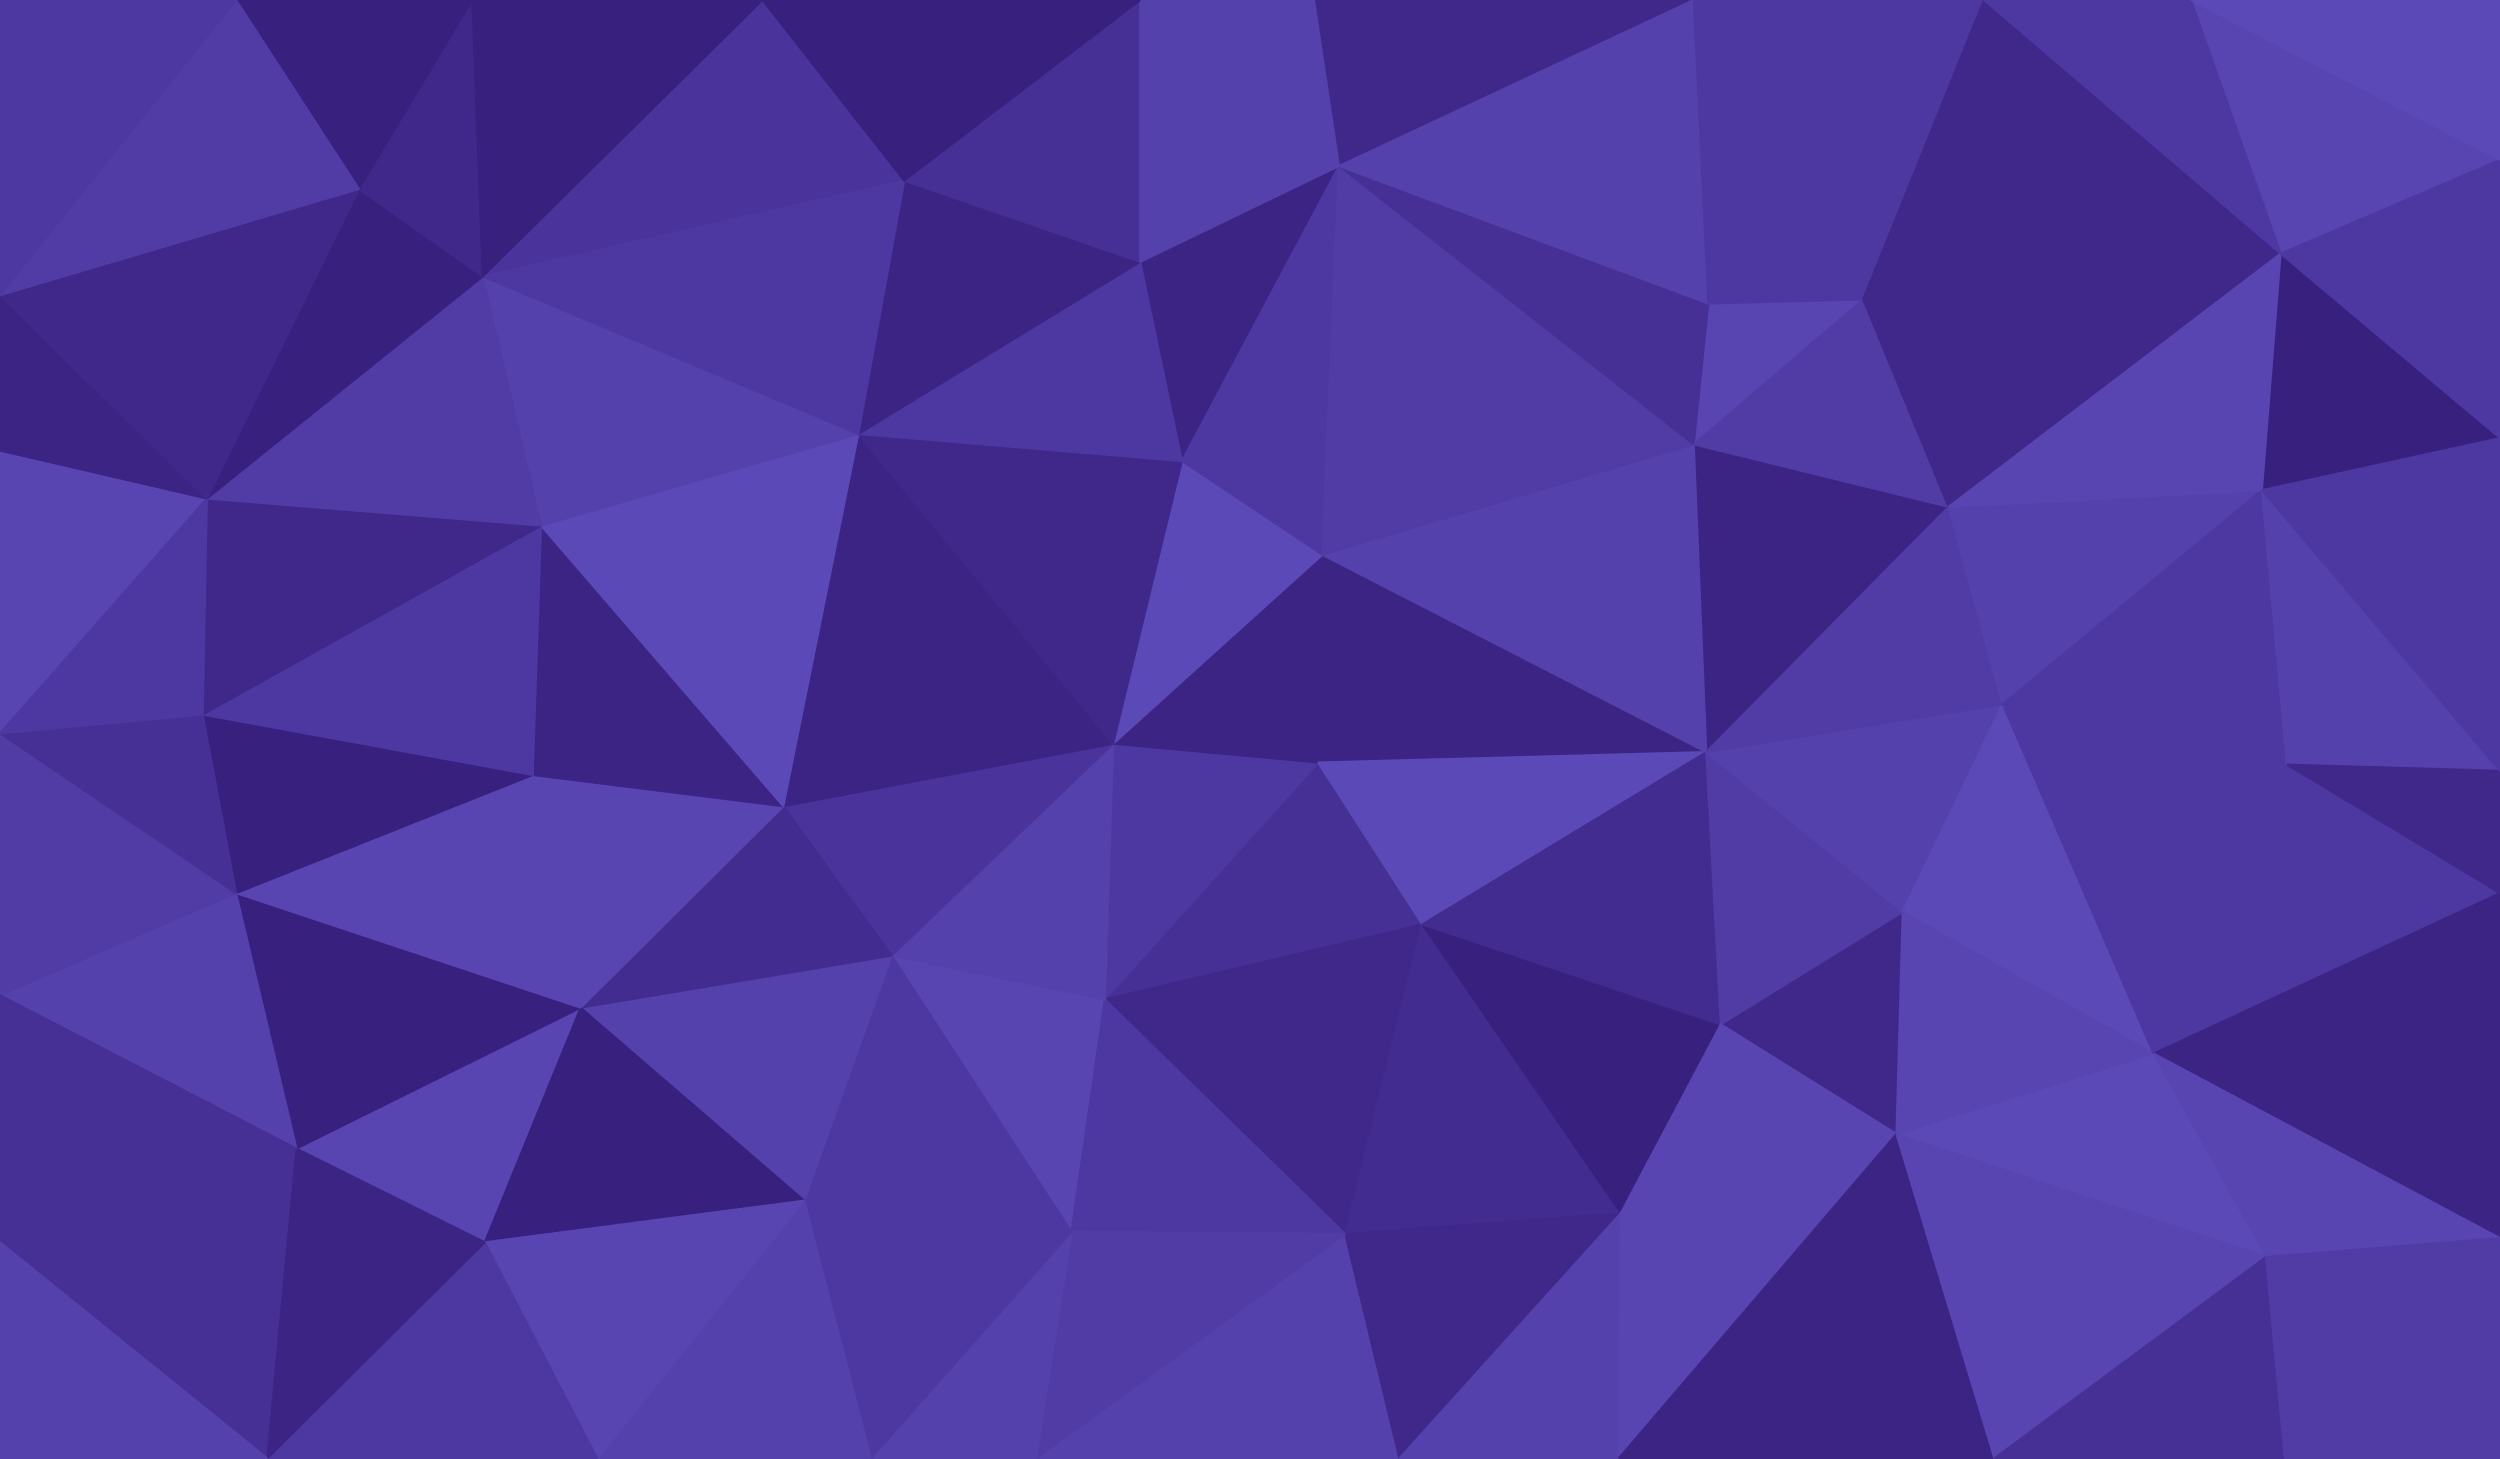
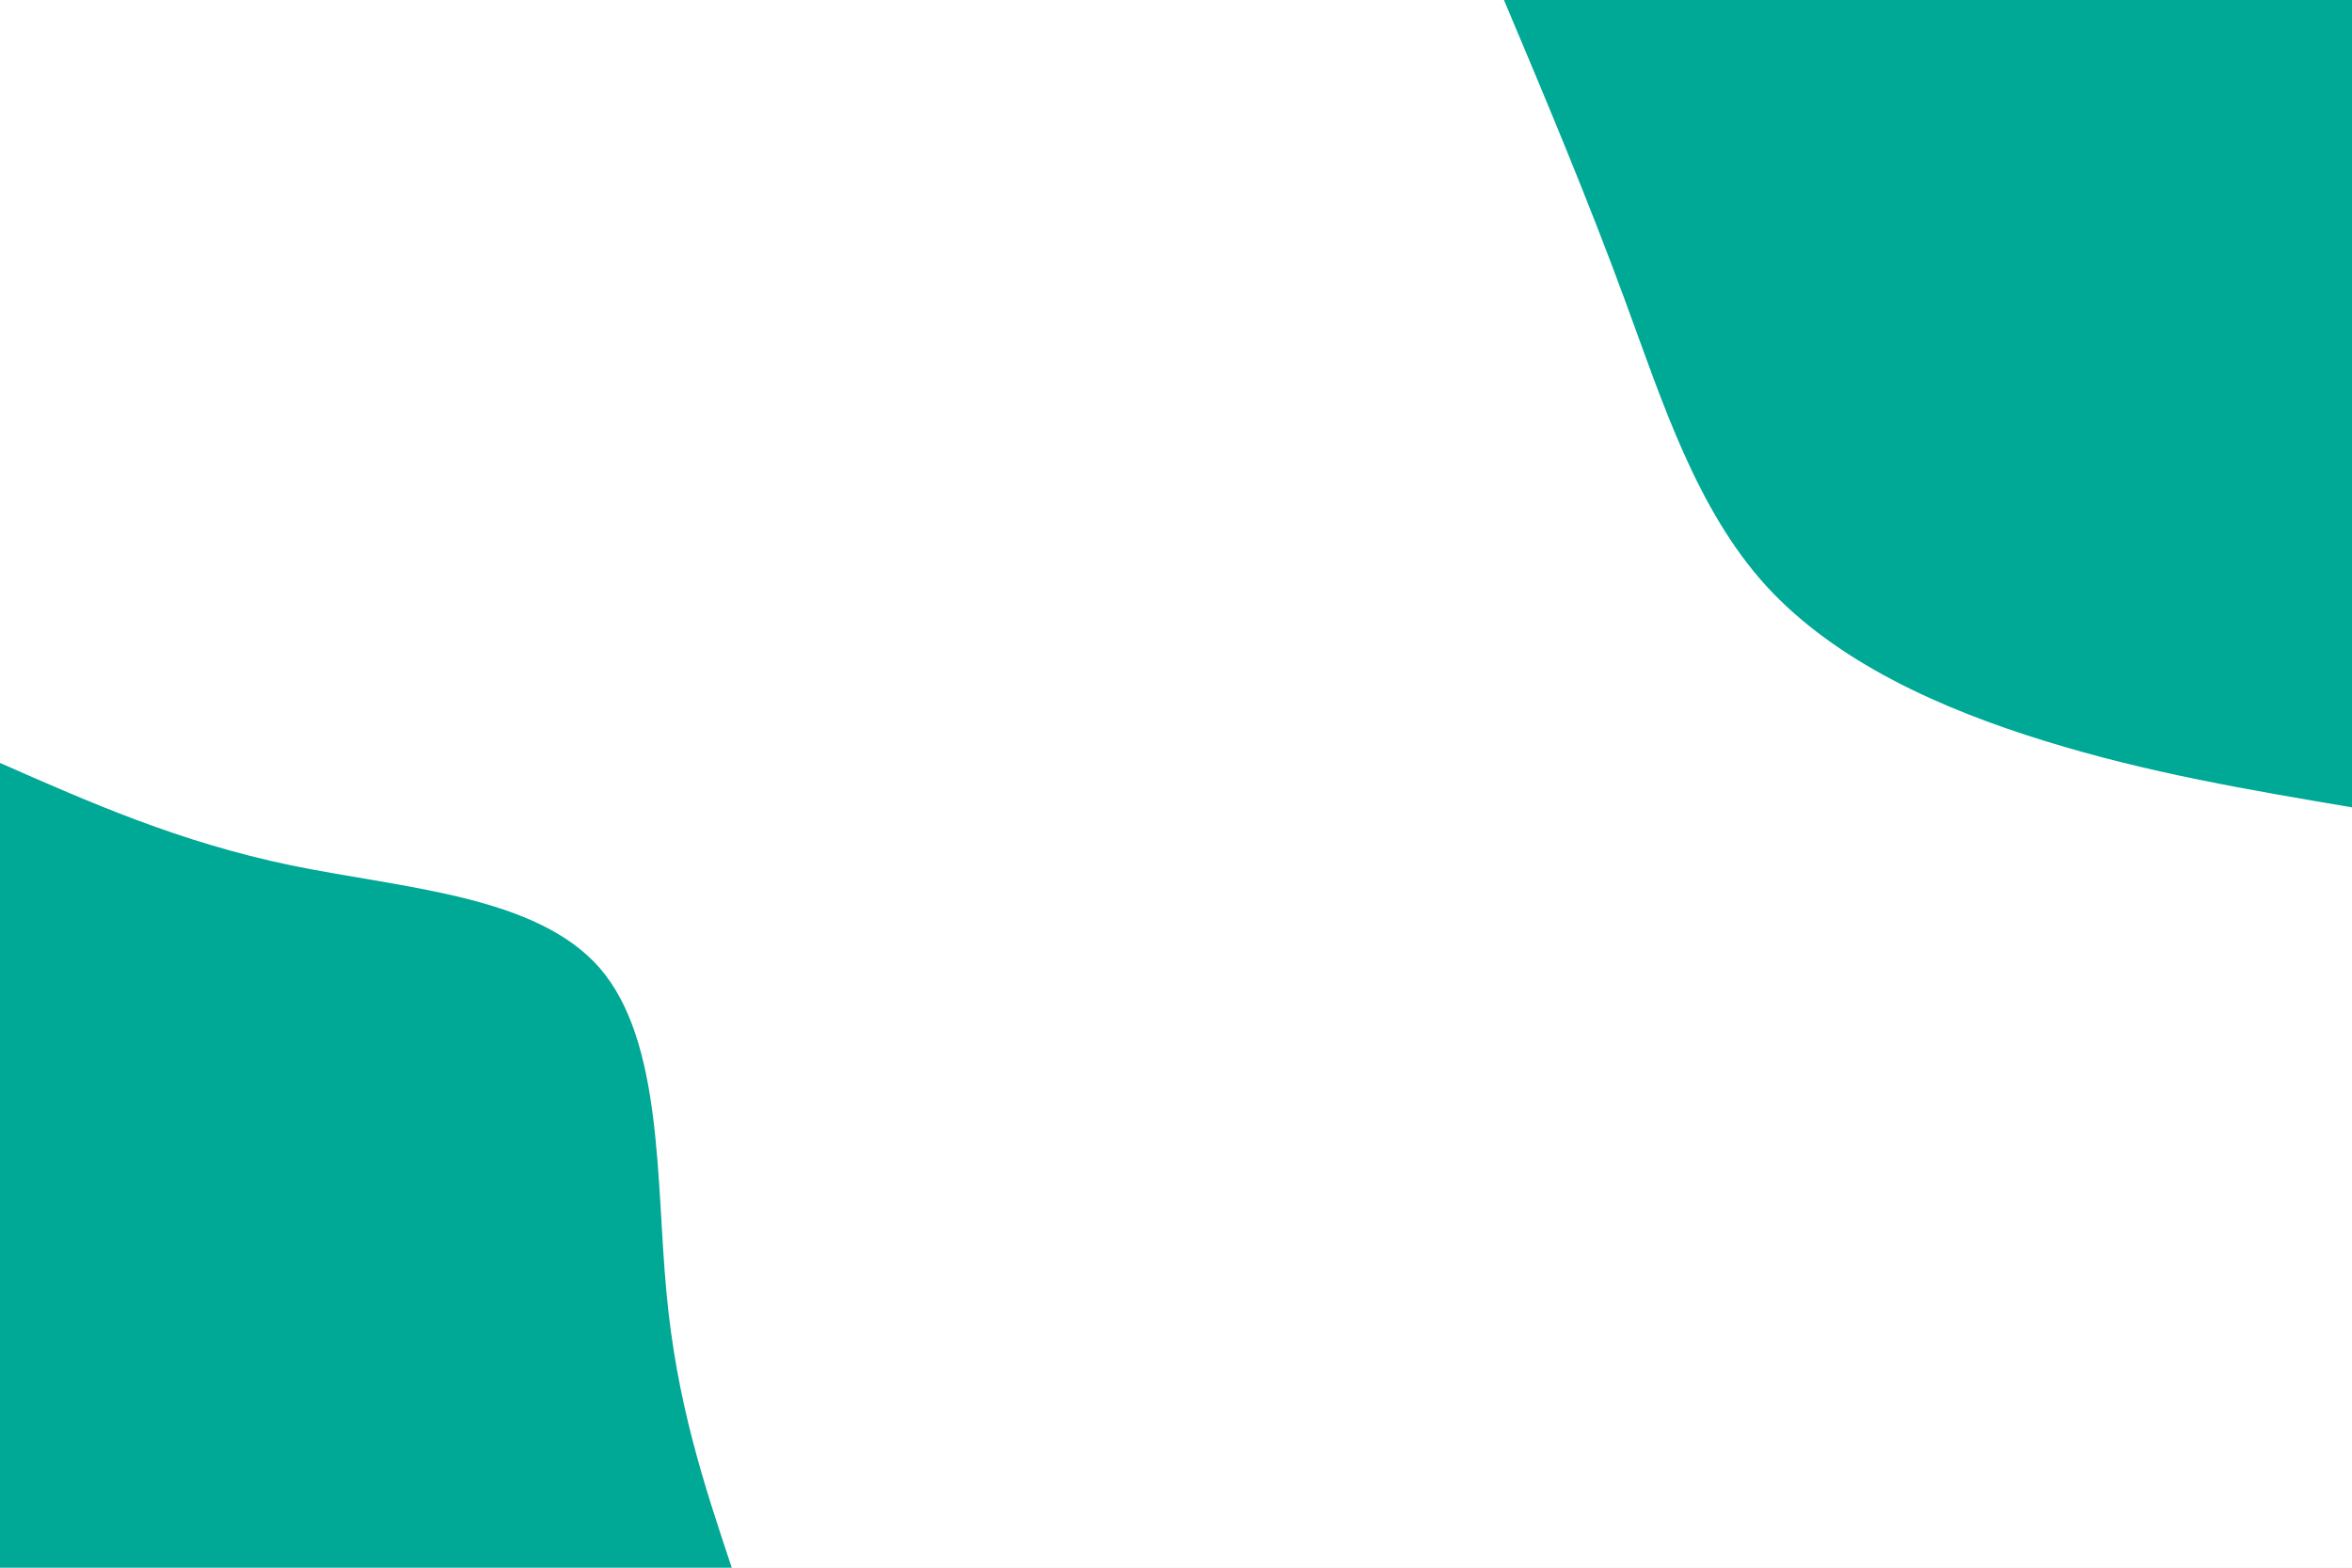
- <svg xmlns="http://www.w3.org/2000/svg" id="visual" viewBox="0 0 1200 700" width="1200" height="700" version="1.1">
-   <g stroke-width="1" stroke-linejoin="bevel">
-     <path d="M632.7 366L530.3 479.7L682.7 443.7Z" fill="#463095" stroke="#463095" />
-     <path d="M632.7 366L534.3 357L530.3 479.7Z" fill="#4d38a1" stroke="#4d38a1" />
-     <path d="M530.3 479.7L645.7 592.3L682.7 443.7Z" fill="#3f288a" stroke="#3f288a" />
-     <path d="M428 458.7L514.3 591.3L530.3 479.7Z" fill="#5845b1" stroke="#5845b1" />
-     <path d="M530.3 479.7L514.3 591.3L645.7 592.3Z" fill="#4d38a1" stroke="#4d38a1" />
-     <path d="M534.3 357L428 458.7L530.3 479.7Z" fill="#5441ac" stroke="#5441ac" />
-     <path d="M819 361L634.7 266.3L632.7 366Z" fill="#3c2485" stroke="#3c2485" />
-     <path d="M632.7 366L634.7 266.3L534.3 357Z" fill="#3c2485" stroke="#3c2485" />
-     <path d="M634.7 266.3L567.3 221.3L534.3 357Z" fill="#5b49b7" stroke="#5b49b7" />
-     <path d="M534.3 357L376 387L428 458.7Z" fill="#4a349b" stroke="#4a349b" />
-     <path d="M645.7 592.3L778 582.3L682.7 443.7Z" fill="#432c90" stroke="#432c90" />
-     <path d="M682.7 443.7L819 361L632.7 366Z" fill="#5b49b7" stroke="#5b49b7" />
-     <path d="M778 582.3L826 491.7L682.7 443.7Z" fill="#38207f" stroke="#38207f" />
-     <path d="M826 491.7L819 361L682.7 443.7Z" fill="#432c90" stroke="#432c90" />
-     <path d="M642.7 79.7L547.3 125.7L567.3 221.3Z" fill="#3c2485" stroke="#3c2485" />
-     <path d="M412 208.3L376 387L534.3 357Z" fill="#3c2485" stroke="#3c2485" />
-     <path d="M428 458.7L386 576.3L514.3 591.3Z" fill="#4d38a1" stroke="#4d38a1" />
-     <path d="M278.7 483.7L386 576.3L428 458.7Z" fill="#5441ac" stroke="#5441ac" />
-     <path d="M497.3 700L671.7 700L645.7 592.3Z" fill="#5441ac" stroke="#5441ac" />
-     <path d="M645.7 592.3L671.7 700L778 582.3Z" fill="#3f288a" stroke="#3f288a" />
-     <path d="M497.3 700L645.7 592.3L514.3 591.3Z" fill="#513ca6" stroke="#513ca6" />
-     <path d="M418 700L497.3 700L514.3 591.3Z" fill="#5441ac" stroke="#5441ac" />
-     <path d="M567.3 221.3L412 208.3L534.3 357Z" fill="#3f288a" stroke="#3f288a" />
-     <path d="M935.3 243.3L813 213.3L819 361Z" fill="#3c2485" stroke="#3c2485" />
-     <path d="M819 361L813 213.3L634.7 266.3Z" fill="#5441ac" stroke="#5441ac" />
-     <path d="M567.3 221.3L547.3 125.7L412 208.3Z" fill="#4d38a1" stroke="#4d38a1" />
-     <path d="M910.3 544.3L913.3 437.7L826 491.7Z" fill="#3f288a" stroke="#3f288a" />
-     <path d="M826 491.7L913.3 437.7L819 361Z" fill="#513ca6" stroke="#513ca6" />
-     <path d="M910.3 544.3L826 491.7L778 582.3Z" fill="#5845b1" stroke="#5845b1" />
-     <path d="M671.7 700L777 700L778 582.3Z" fill="#5441ac" stroke="#5441ac" />
-     <path d="M386 576.3L418 700L514.3 591.3Z" fill="#4d38a1" stroke="#4d38a1" />
-     <path d="M642.7 79.7L567.3 221.3L634.7 266.3Z" fill="#4d38a1" stroke="#4d38a1" />
-     <path d="M777 700L910.3 544.3L778 582.3Z" fill="#5845b1" stroke="#5845b1" />
-     <path d="M376 387L278.7 483.7L428 458.7Z" fill="#432c90" stroke="#432c90" />
-     <path d="M386 576.3L286.7 700L418 700Z" fill="#5441ac" stroke="#5441ac" />
-     <path d="M255.7 372L278.7 483.7L376 387Z" fill="#5845b1" stroke="#5845b1" />
-     <path d="M259.7 252.3L255.7 372L376 387Z" fill="#3c2485" stroke="#3c2485" />
-     <path d="M813 213.3L642.7 79.7L634.7 266.3Z" fill="#513ca6" stroke="#513ca6" />
-     <path d="M894.3 143.7L820 145.7L813 213.3Z" fill="#5845b1" stroke="#5845b1" />
-     <path d="M813 213.3L820 145.7L642.7 79.7Z" fill="#463095" stroke="#463095" />
-     <path d="M913.3 437.7L961.3 338L819 361Z" fill="#5441ac" stroke="#5441ac" />
-     <path d="M1033.7 505.7L961.3 338L913.3 437.7Z" fill="#5b49b7" stroke="#5b49b7" />
-     <path d="M961.3 338L935.3 243.3L819 361Z" fill="#513ca6" stroke="#513ca6" />
-     <path d="M412 208.3L259.7 252.3L376 387Z" fill="#5b49b7" stroke="#5b49b7" />
-     <path d="M231.7 132.7L259.7 252.3L412 208.3Z" fill="#5441ac" stroke="#5441ac" />
-     <path d="M434 86.7L412 208.3L547.3 125.7Z" fill="#3c2485" stroke="#3c2485" />
-     <path d="M547.3 0L434 86.7L547.3 125.7Z" fill="#463095" stroke="#463095" />
-     <path d="M142.3 551.3L232.7 596.3L278.7 483.7Z" fill="#5845b1" stroke="#5845b1" />
-     <path d="M278.7 483.7L232.7 596.3L386 576.3Z" fill="#38207f" stroke="#38207f" />
-     <path d="M142.3 551.3L278.7 483.7L113.3 428.7Z" fill="#38207f" stroke="#38207f" />
-     <path d="M232.7 596.3L286.7 700L386 576.3Z" fill="#5845b1" stroke="#5845b1" />
-     <path d="M935.3 243.3L894.3 143.7L813 213.3Z" fill="#513ca6" stroke="#513ca6" />
-     <path d="M813 0L630.7 0L642.7 79.7Z" fill="#3f288a" stroke="#3f288a" />
-     <path d="M1087.7 603.3L1033.7 505.7L910.3 544.3Z" fill="#5b49b7" stroke="#5b49b7" />
-     <path d="M910.3 544.3L1033.7 505.7L913.3 437.7Z" fill="#5845b1" stroke="#5845b1" />
-     <path d="M961.3 338L1085.7 235.3L935.3 243.3Z" fill="#5441ac" stroke="#5441ac" />
-     <path d="M777 700L957.3 700L910.3 544.3Z" fill="#3c2485" stroke="#3c2485" />
-     <path d="M813 0L642.7 79.7L820 145.7Z" fill="#5441ac" stroke="#5441ac" />
-     <path d="M642.7 79.7L547.3 0L547.3 125.7Z" fill="#5441ac" stroke="#5441ac" />
-     <path d="M630.7 0L547.3 0L642.7 79.7Z" fill="#5441ac" stroke="#5441ac" />
-     <path d="M113.3 428.7L278.7 483.7L255.7 372Z" fill="#5845b1" stroke="#5845b1" />
-     <path d="M232.7 596.3L128.3 700L286.7 700Z" fill="#4d38a1" stroke="#4d38a1" />
-     <path d="M366 0L231.7 132.7L434 86.7Z" fill="#4a349b" stroke="#4a349b" />
-     <path d="M434 86.7L231.7 132.7L412 208.3Z" fill="#4d38a1" stroke="#4d38a1" />
-     <path d="M97.3 343L113.3 428.7L255.7 372Z" fill="#38207f" stroke="#38207f" />
-     <path d="M97.3 343L255.7 372L259.7 252.3Z" fill="#4d38a1" stroke="#4d38a1" />
-     <path d="M894.3 143.7L813 0L820 145.7Z" fill="#4d38a1" stroke="#4d38a1" />
-     <path d="M547.3 0L366 0L434 86.7Z" fill="#38207f" stroke="#38207f" />
-     <path d="M1200 428.7L1097.7 367L1033.7 505.7Z" fill="#4d38a1" stroke="#4d38a1" />
-     <path d="M1033.7 505.7L1097.7 367L961.3 338Z" fill="#4d38a1" stroke="#4d38a1" />
-     <path d="M935.3 243.3L1094.7 121.7L894.3 143.7Z" fill="#3f288a" stroke="#3f288a" />
-     <path d="M894.3 143.7L952.3 0L813 0Z" fill="#4d38a1" stroke="#4d38a1" />
-     <path d="M957.3 700L1087.7 603.3L910.3 544.3Z" fill="#5845b1" stroke="#5845b1" />
-     <path d="M99.3 239.3L97.3 343L259.7 252.3Z" fill="#3f288a" stroke="#3f288a" />
-     <path d="M1097.7 367L1085.7 235.3L961.3 338Z" fill="#4d38a1" stroke="#4d38a1" />
-     <path d="M0 596.3L128.3 700L142.3 551.3Z" fill="#463095" stroke="#463095" />
-     <path d="M142.3 551.3L128.3 700L232.7 596.3Z" fill="#3c2485" stroke="#3c2485" />
-     <path d="M0 477.7L142.3 551.3L113.3 428.7Z" fill="#5441ac" stroke="#5441ac" />
-     <path d="M231.7 132.7L99.3 239.3L259.7 252.3Z" fill="#513ca6" stroke="#513ca6" />
-     <path d="M172.3 90.7L99.3 239.3L231.7 132.7Z" fill="#38207f" stroke="#38207f" />
-     <path d="M226.7 0L172.3 90.7L231.7 132.7Z" fill="#3f288a" stroke="#3f288a" />
-     <path d="M957.3 700L1096.7 700L1087.7 603.3Z" fill="#463095" stroke="#463095" />
-     <path d="M1200 594.3L1200 428.7L1033.7 505.7Z" fill="#3c2485" stroke="#3c2485" />
-     <path d="M1094.7 121.7L952.3 0L894.3 143.7Z" fill="#3f288a" stroke="#3f288a" />
-     <path d="M366 0L226.7 0L231.7 132.7Z" fill="#38207f" stroke="#38207f" />
-     <path d="M1200 210.3L1094.7 121.7L1085.7 235.3Z" fill="#38207f" stroke="#38207f" />
-     <path d="M1085.7 235.3L1094.7 121.7L935.3 243.3Z" fill="#5845b1" stroke="#5845b1" />
-     <path d="M1200 594.3L1033.7 505.7L1087.7 603.3Z" fill="#5845b1" stroke="#5845b1" />
-     <path d="M1097.7 367L1200 370L1085.7 235.3Z" fill="#5441ac" stroke="#5441ac" />
-     <path d="M1200 428.7L1200 370L1097.7 367Z" fill="#3f288a" stroke="#3f288a" />
-     <path d="M0 352L0 477.7L113.3 428.7Z" fill="#513ca6" stroke="#513ca6" />
-     <path d="M0 352L113.3 428.7L97.3 343Z" fill="#463095" stroke="#463095" />
-     <path d="M0 216.3L0 352L99.3 239.3Z" fill="#5845b1" stroke="#5845b1" />
-     <path d="M99.3 239.3L0 352L97.3 343Z" fill="#4d38a1" stroke="#4d38a1" />
-     <path d="M0 216.3L99.3 239.3L0 141.7Z" fill="#3c2485" stroke="#3c2485" />
-     <path d="M1096.7 700L1200 594.3L1087.7 603.3Z" fill="#513ca6" stroke="#513ca6" />
-     <path d="M0 477.7L0 596.3L142.3 551.3Z" fill="#463095" stroke="#463095" />
-     <path d="M1200 76.7L1051.7 0L1094.7 121.7Z" fill="#5845b1" stroke="#5845b1" />
-     <path d="M1094.7 121.7L1051.7 0L952.3 0Z" fill="#4d38a1" stroke="#4d38a1" />
-     <path d="M1200 370L1200 210.3L1085.7 235.3Z" fill="#4d38a1" stroke="#4d38a1" />
-     <path d="M0 141.7L99.3 239.3L172.3 90.7Z" fill="#3f288a" stroke="#3f288a" />
-     <path d="M1096.7 700L1200 700L1200 594.3Z" fill="#513ca6" stroke="#513ca6" />
-     <path d="M0 596.3L0 700L128.3 700Z" fill="#5441ac" stroke="#5441ac" />
-     <path d="M226.7 0L113.3 0L172.3 90.7Z" fill="#38207f" stroke="#38207f" />
-     <path d="M113.3 0L0 141.7L172.3 90.7Z" fill="#513ca6" stroke="#513ca6" />
-     <path d="M1200 210.3L1200 76.7L1094.7 121.7Z" fill="#4d38a1" stroke="#4d38a1" />
-     <path d="M1200 76.7L1200 0L1051.7 0Z" fill="#5b49b7" stroke="#5b49b7" />
-     <path d="M113.3 0L0 0L0 141.7Z" fill="#4d38a1" stroke="#4d38a1" />
+ <svg xmlns="http://www.w3.org/2000/svg" id="visual" viewBox="0 0 900 600" width="900" height="600" version="1.1">
+   <rect x="0" y="0" width="900" height="600" fill="#ffffff" />
+   <defs>
+     <linearGradient id="grad1_0" x1="33.3%" y1="0%" x2="100%" y2="100%">
+       <stop offset="20%" stop-color="#ffffff" stop-opacity="1" />
+       <stop offset="80%" stop-color="#ffffff" stop-opacity="1" />
+     </linearGradient>
+   </defs>
+   <defs>
+     <linearGradient id="grad2_0" x1="0%" y1="0%" x2="66.7%" y2="100%">
+       <stop offset="20%" stop-color="#ffffff" stop-opacity="1" />
+       <stop offset="80%" stop-color="#ffffff" stop-opacity="1" />
+     </linearGradient>
+   </defs>
+   <g transform="translate(900, 0)">
+     <path d="M0 309C-38.9 302.4 -77.8 295.9 -117.5 283.6C-157.1 271.4 -197.5 253.4 -224.2 224.2C-250.8 194.9 -263.7 154.4 -278.1 115.2C-292.5 76 -308.5 38 -324.5 0L0 0Z" fill="#00a896" />
+   </g>
+   <g transform="translate(0, 600)">
+     <path d="M0 -308C34.3 -292.9 68.6 -277.7 111.4 -268.8C154.1 -260 205.2 -257.4 229.5 -229.5C253.7 -201.5 251 -148.1 255 -105.6C258.9 -63.1 269.5 -31.6 280 0L0 0Z" fill="#00a896" />
  </g>
</svg>
